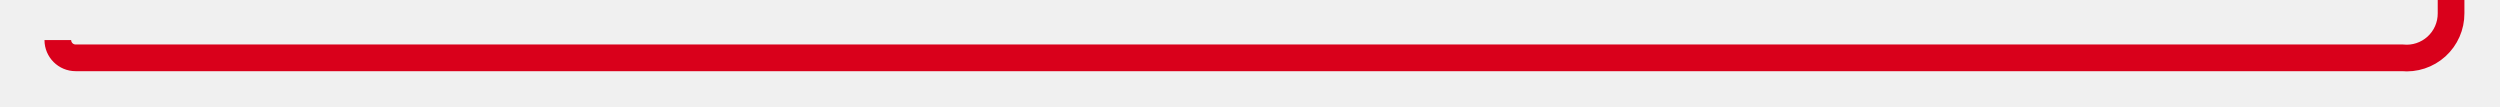
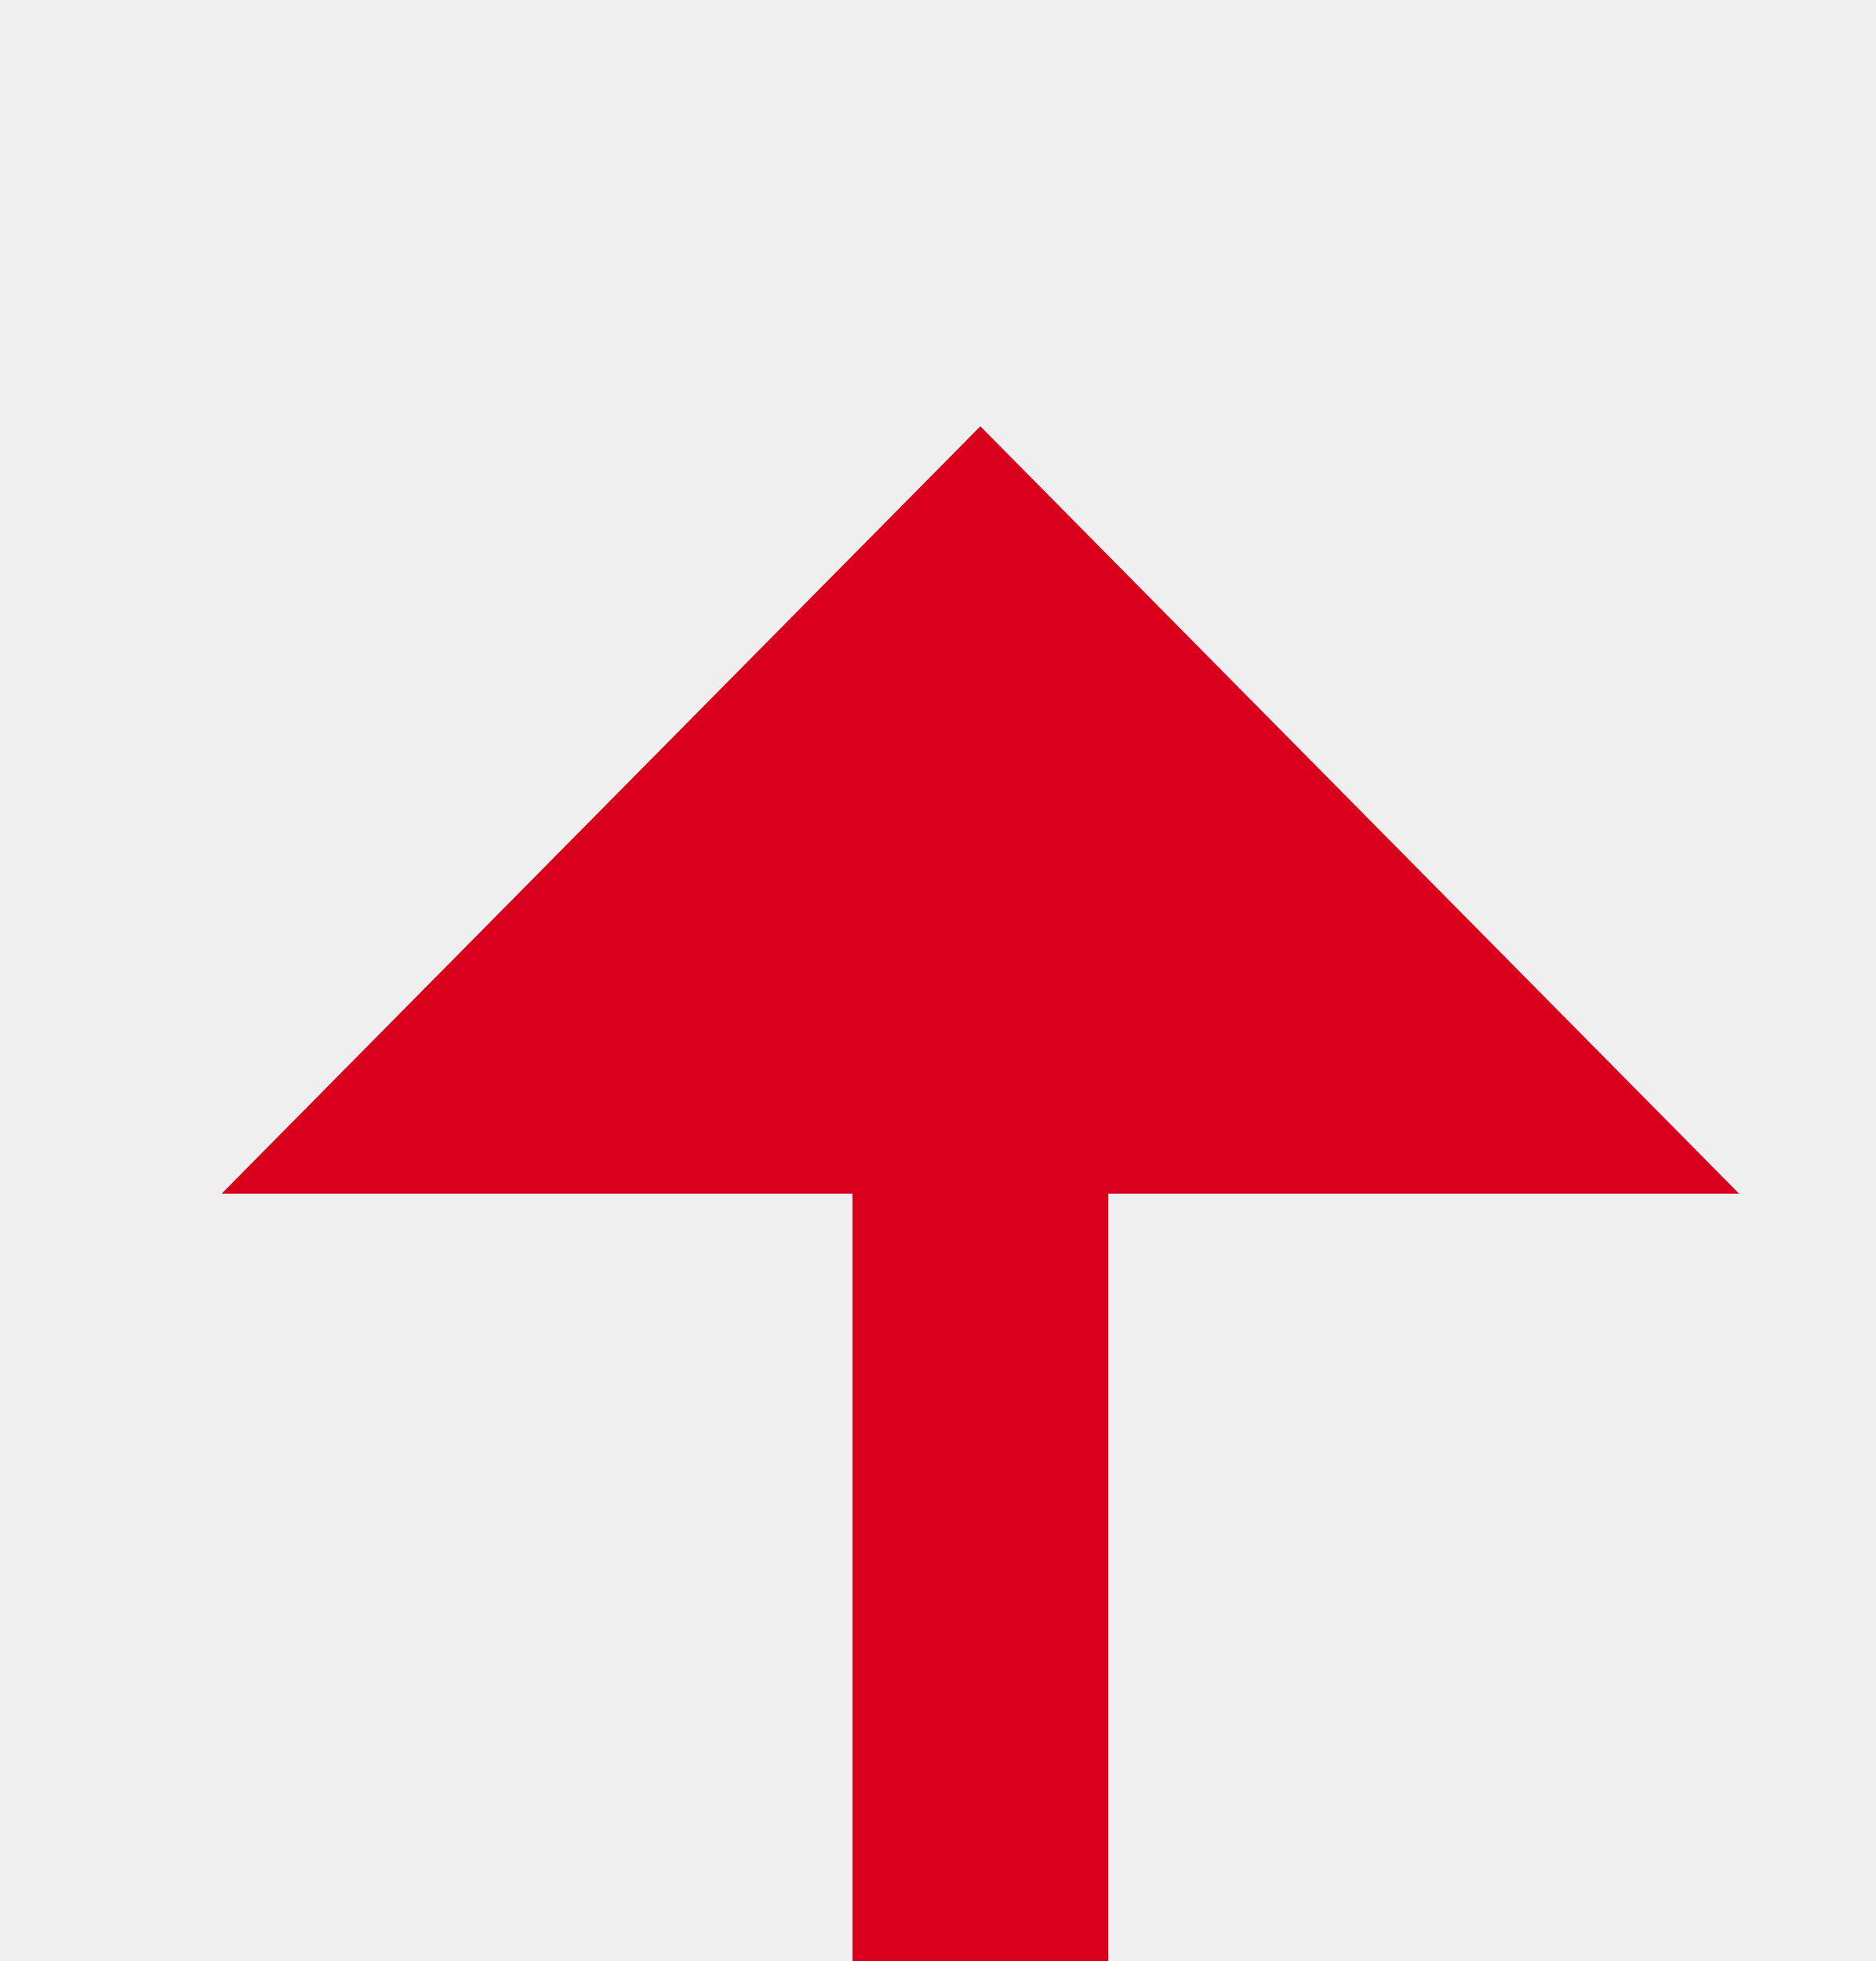
- <svg xmlns="http://www.w3.org/2000/svg" version="1.1" width="281px" height="12px" preserveAspectRatio="xMinYMid meet" viewBox="4546 1119  281 10">
-   <path d="M 4552.5 1122.5  A 2 2 0 0 0 4554.5 1124.5 L 4816 1124.5  A 5 5 0 0 0 4821.5 1119.5 L 4821.5 346  A 5 5 0 0 0 4816.5 341.5 L 1379 341.5  A 5 5 0 0 0 1374.5 346.5 L 1374.5 496  " stroke-width="3" stroke="#d9001b" fill="none" />
-   <path d="M 1365.6 494  L 1374.5 503  L 1383.4 494  L 1365.6 494  Z " fill-rule="nonzero" fill="#d9001b" stroke="none" />
+ <svg xmlns="http://www.w3.org/2000/svg" version="1.1" width="22px" height="23px" preserveAspectRatio="xMidYMin meet" viewBox="1710 616  20 23">
+   <defs>
+     <mask fill="white" id="clip719">
+       <path d="M 1703 654  L 1737 654  L 1737 682  L 1703 682  Z M 1703 610  L 1737 610  L 1737 718  L 1703 718  Z " fill-rule="evenodd" />
+     </mask>
+   </defs>
+   <path d="M 1720.5 654  L 1720.5 628  M 1720.5 682  L 1720.5 715  " stroke-width="3" stroke="#d9001b" fill="none" />
+   <path d="M 1729.4 630  L 1720.5 621  L 1711.6 630  L 1729.4 630  Z " fill-rule="nonzero" fill="#d9001b" stroke="none" mask="url(#clip719)" />
</svg>
